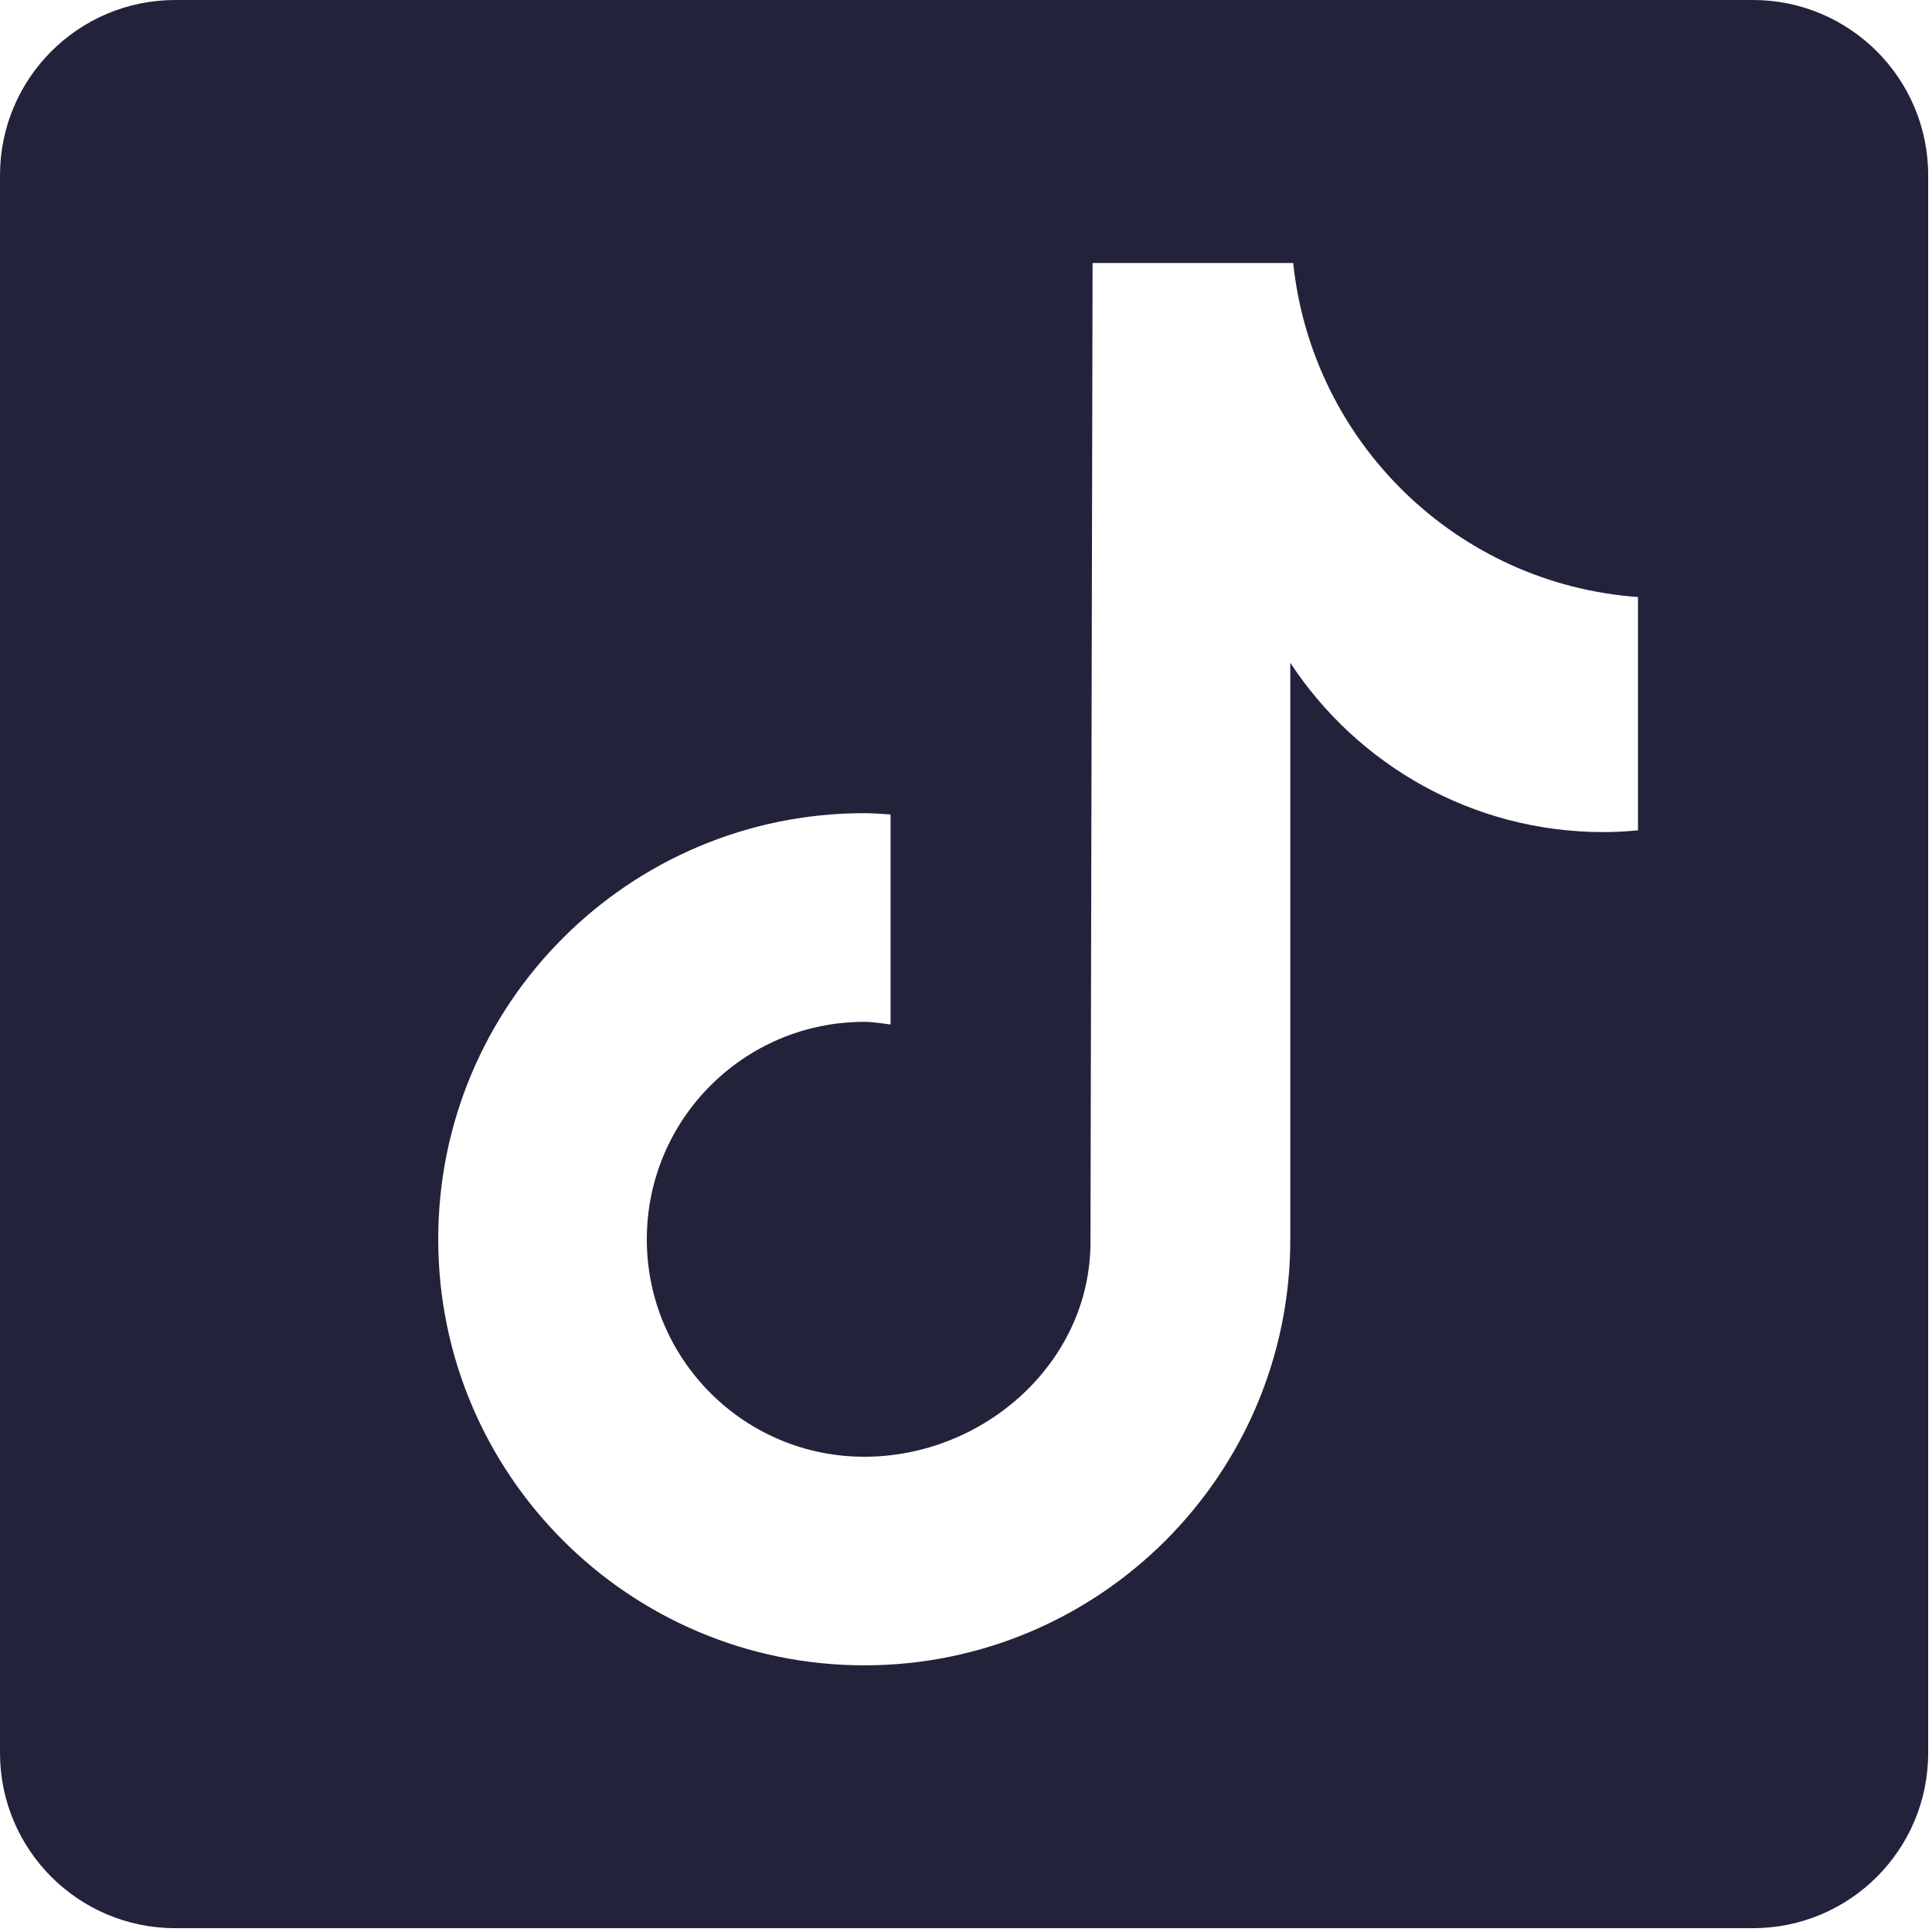
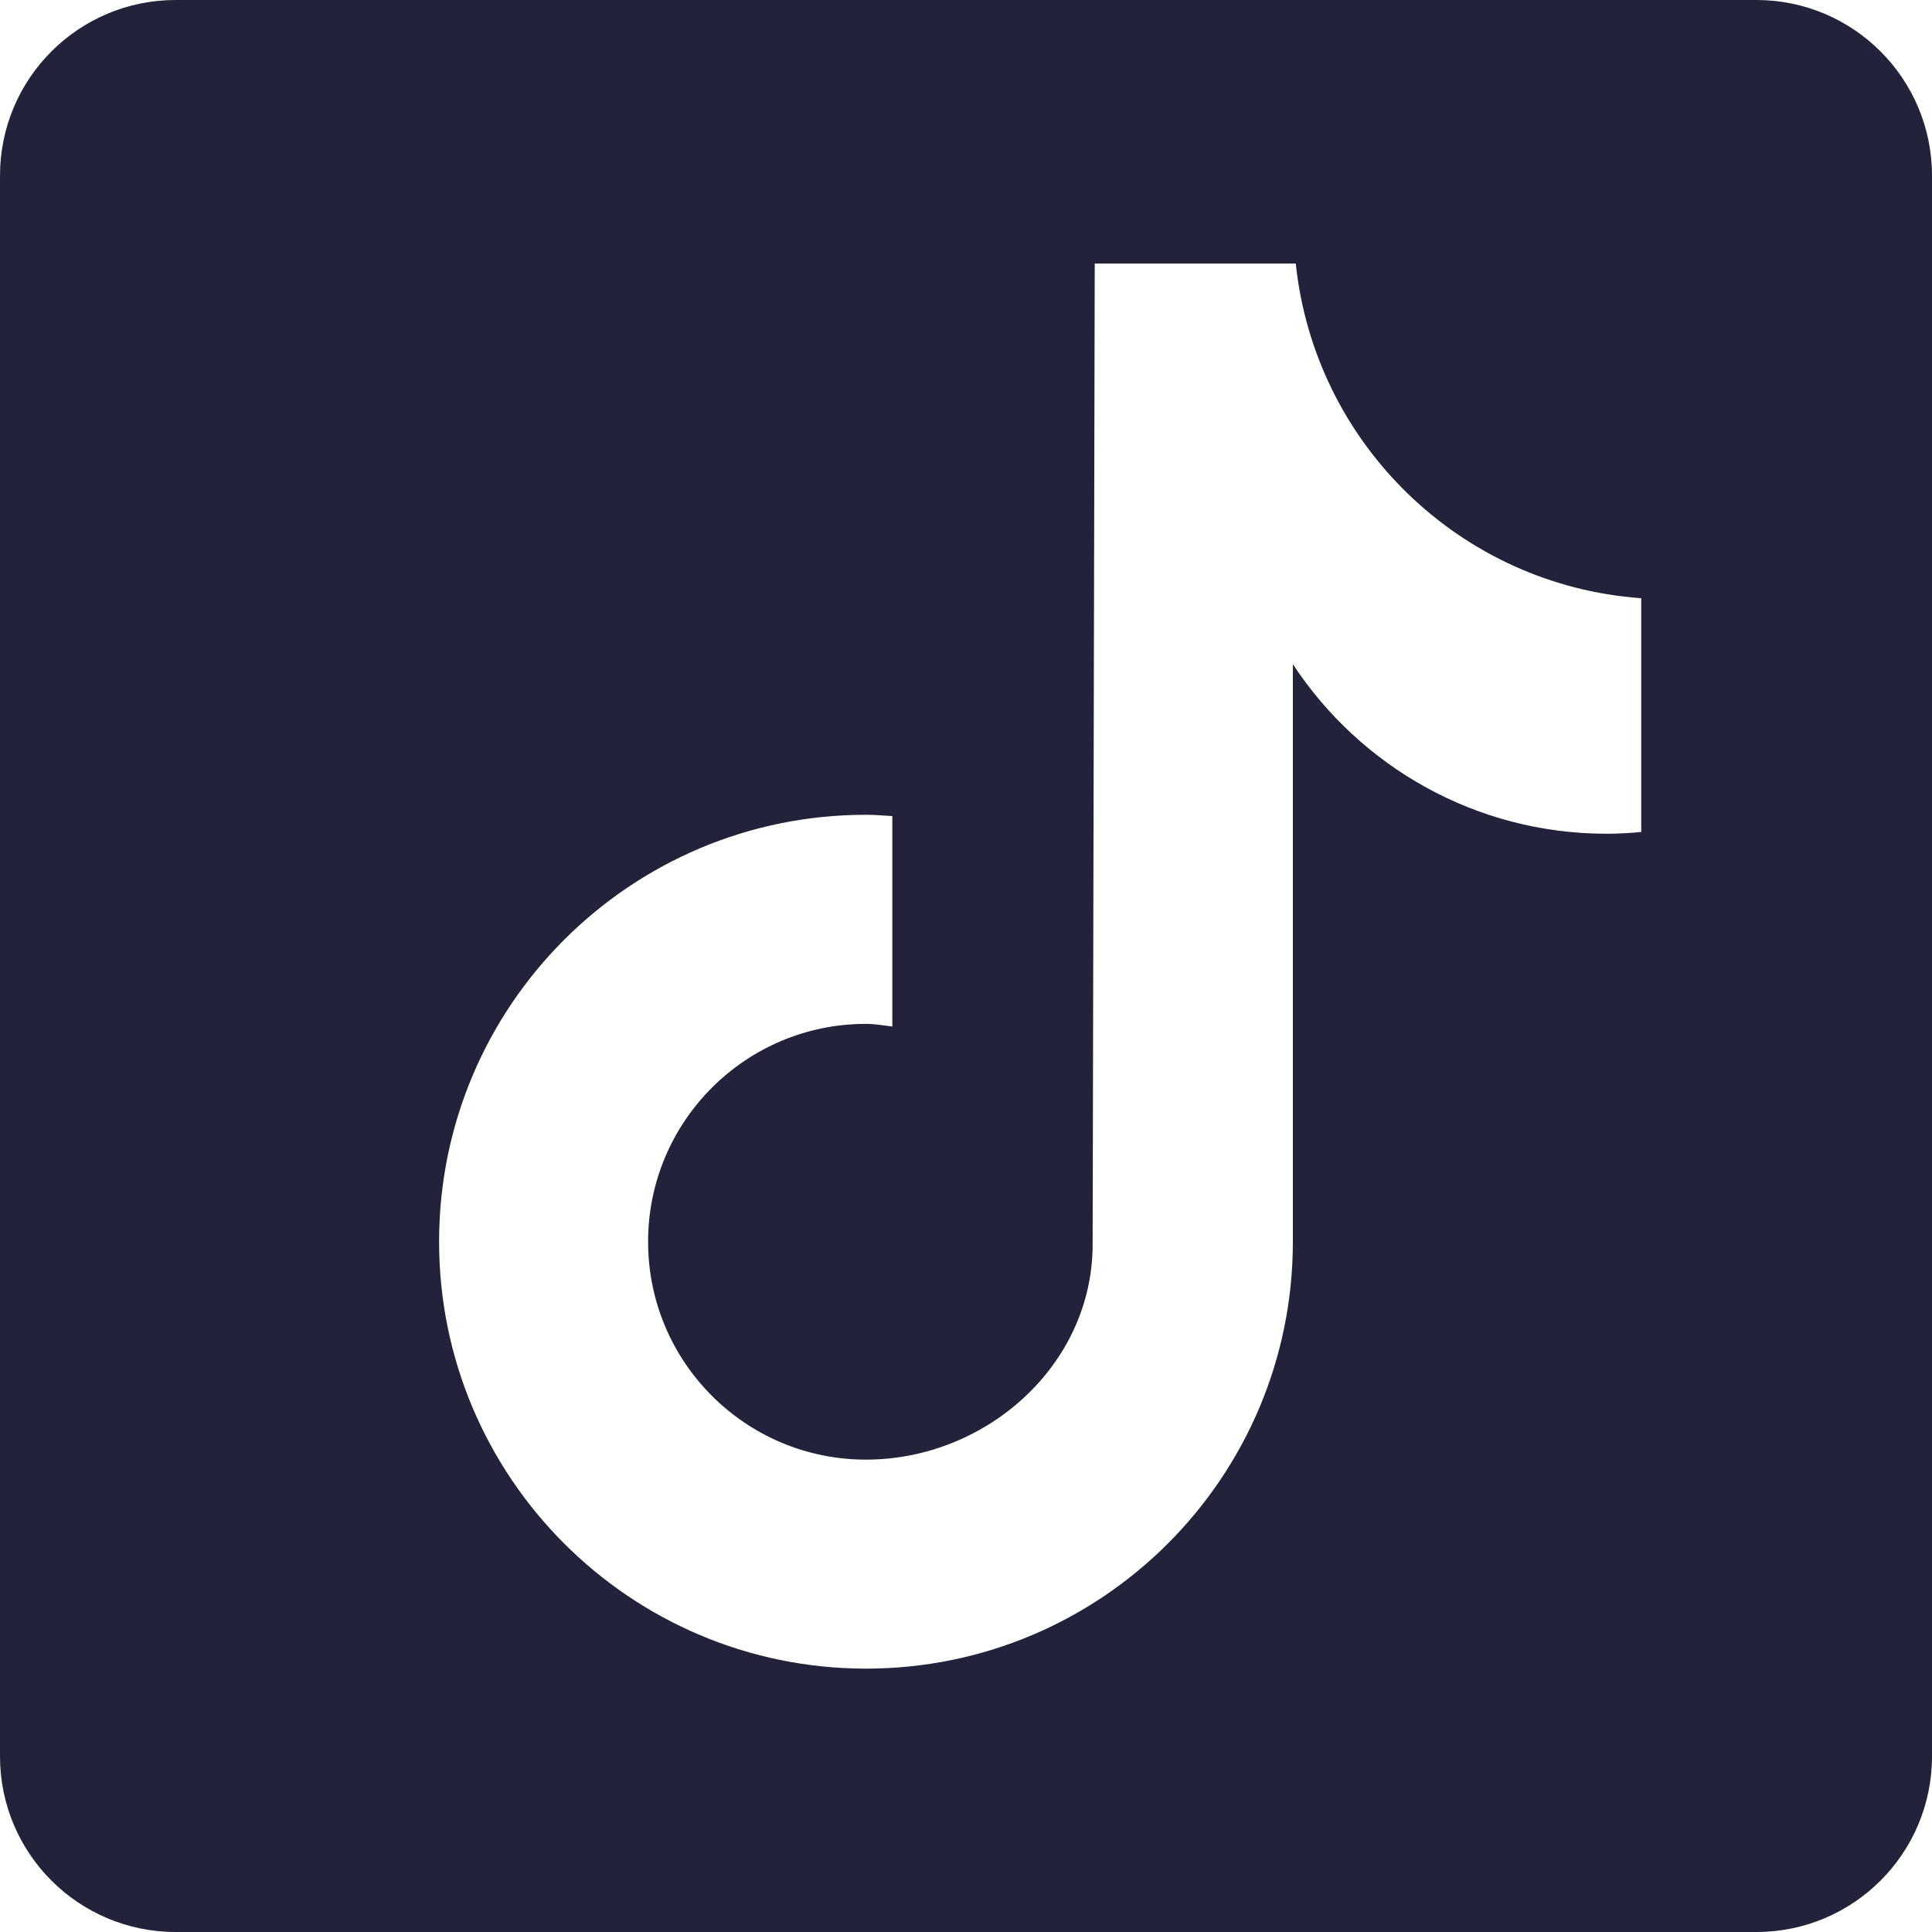
<svg xmlns="http://www.w3.org/2000/svg" width="238" height="238" viewBox="0 0 238 238" fill="none">
-   <path d="M215.936 0H21.594C9.663 0 0 9.663 0 21.594V215.936C0 227.867 9.663 237.53 21.594 237.53H215.936C227.867 237.53 237.53 227.867 237.53 215.936V21.594C237.53 9.663 227.856 0 215.936 0ZM201.782 102.289C200.378 102.419 198.964 102.505 197.539 102.505C181.397 102.505 167.21 94.213 158.951 81.656C158.951 114.576 158.951 152.041 158.951 152.667C158.951 181.656 135.446 205.15 106.467 205.15C77.489 205.14 53.984 181.635 53.984 152.656C53.984 123.667 77.489 100.173 106.467 100.173C107.569 100.173 108.638 100.27 109.706 100.335V126.204C108.627 126.074 107.579 125.88 106.467 125.88C91.676 125.88 79.68 137.875 79.68 152.667C79.68 167.459 91.665 179.454 106.467 179.454C121.27 179.454 134.334 167.793 134.334 153.002C134.334 152.408 134.593 32.401 134.593 32.401H159.307C161.628 54.502 179.475 71.95 201.782 73.548V102.289Z" fill="#22223B" />
+   <path d="M216.364 0H21.636C9.682 0 0 9.682 0 21.636V216.364C0 228.318 9.682 238 21.636 238H216.364C228.318 238 238 228.318 238 216.364V21.636C238 9.682 228.307 0 216.364 0ZM202.181 102.491C200.775 102.621 199.357 102.708 197.929 102.708C181.756 102.708 167.541 94.4 159.265 81.818C159.265 114.803 159.265 152.342 159.265 152.969C159.265 182.016 135.714 205.556 106.678 205.556C77.642 205.545 54.091 181.994 54.091 152.958C54.091 123.911 77.642 100.371 106.678 100.371C107.782 100.371 108.853 100.468 109.924 100.533V126.454C108.842 126.324 107.792 126.129 106.678 126.129C91.857 126.129 79.838 138.148 79.838 152.969C79.838 167.79 91.846 179.809 106.678 179.809C121.51 179.809 134.6 168.125 134.6 153.304C134.6 152.709 134.859 32.465 134.859 32.465H159.622C161.948 54.61 179.831 72.092 202.181 73.694V102.491Z" fill="#22223B" />
</svg>
